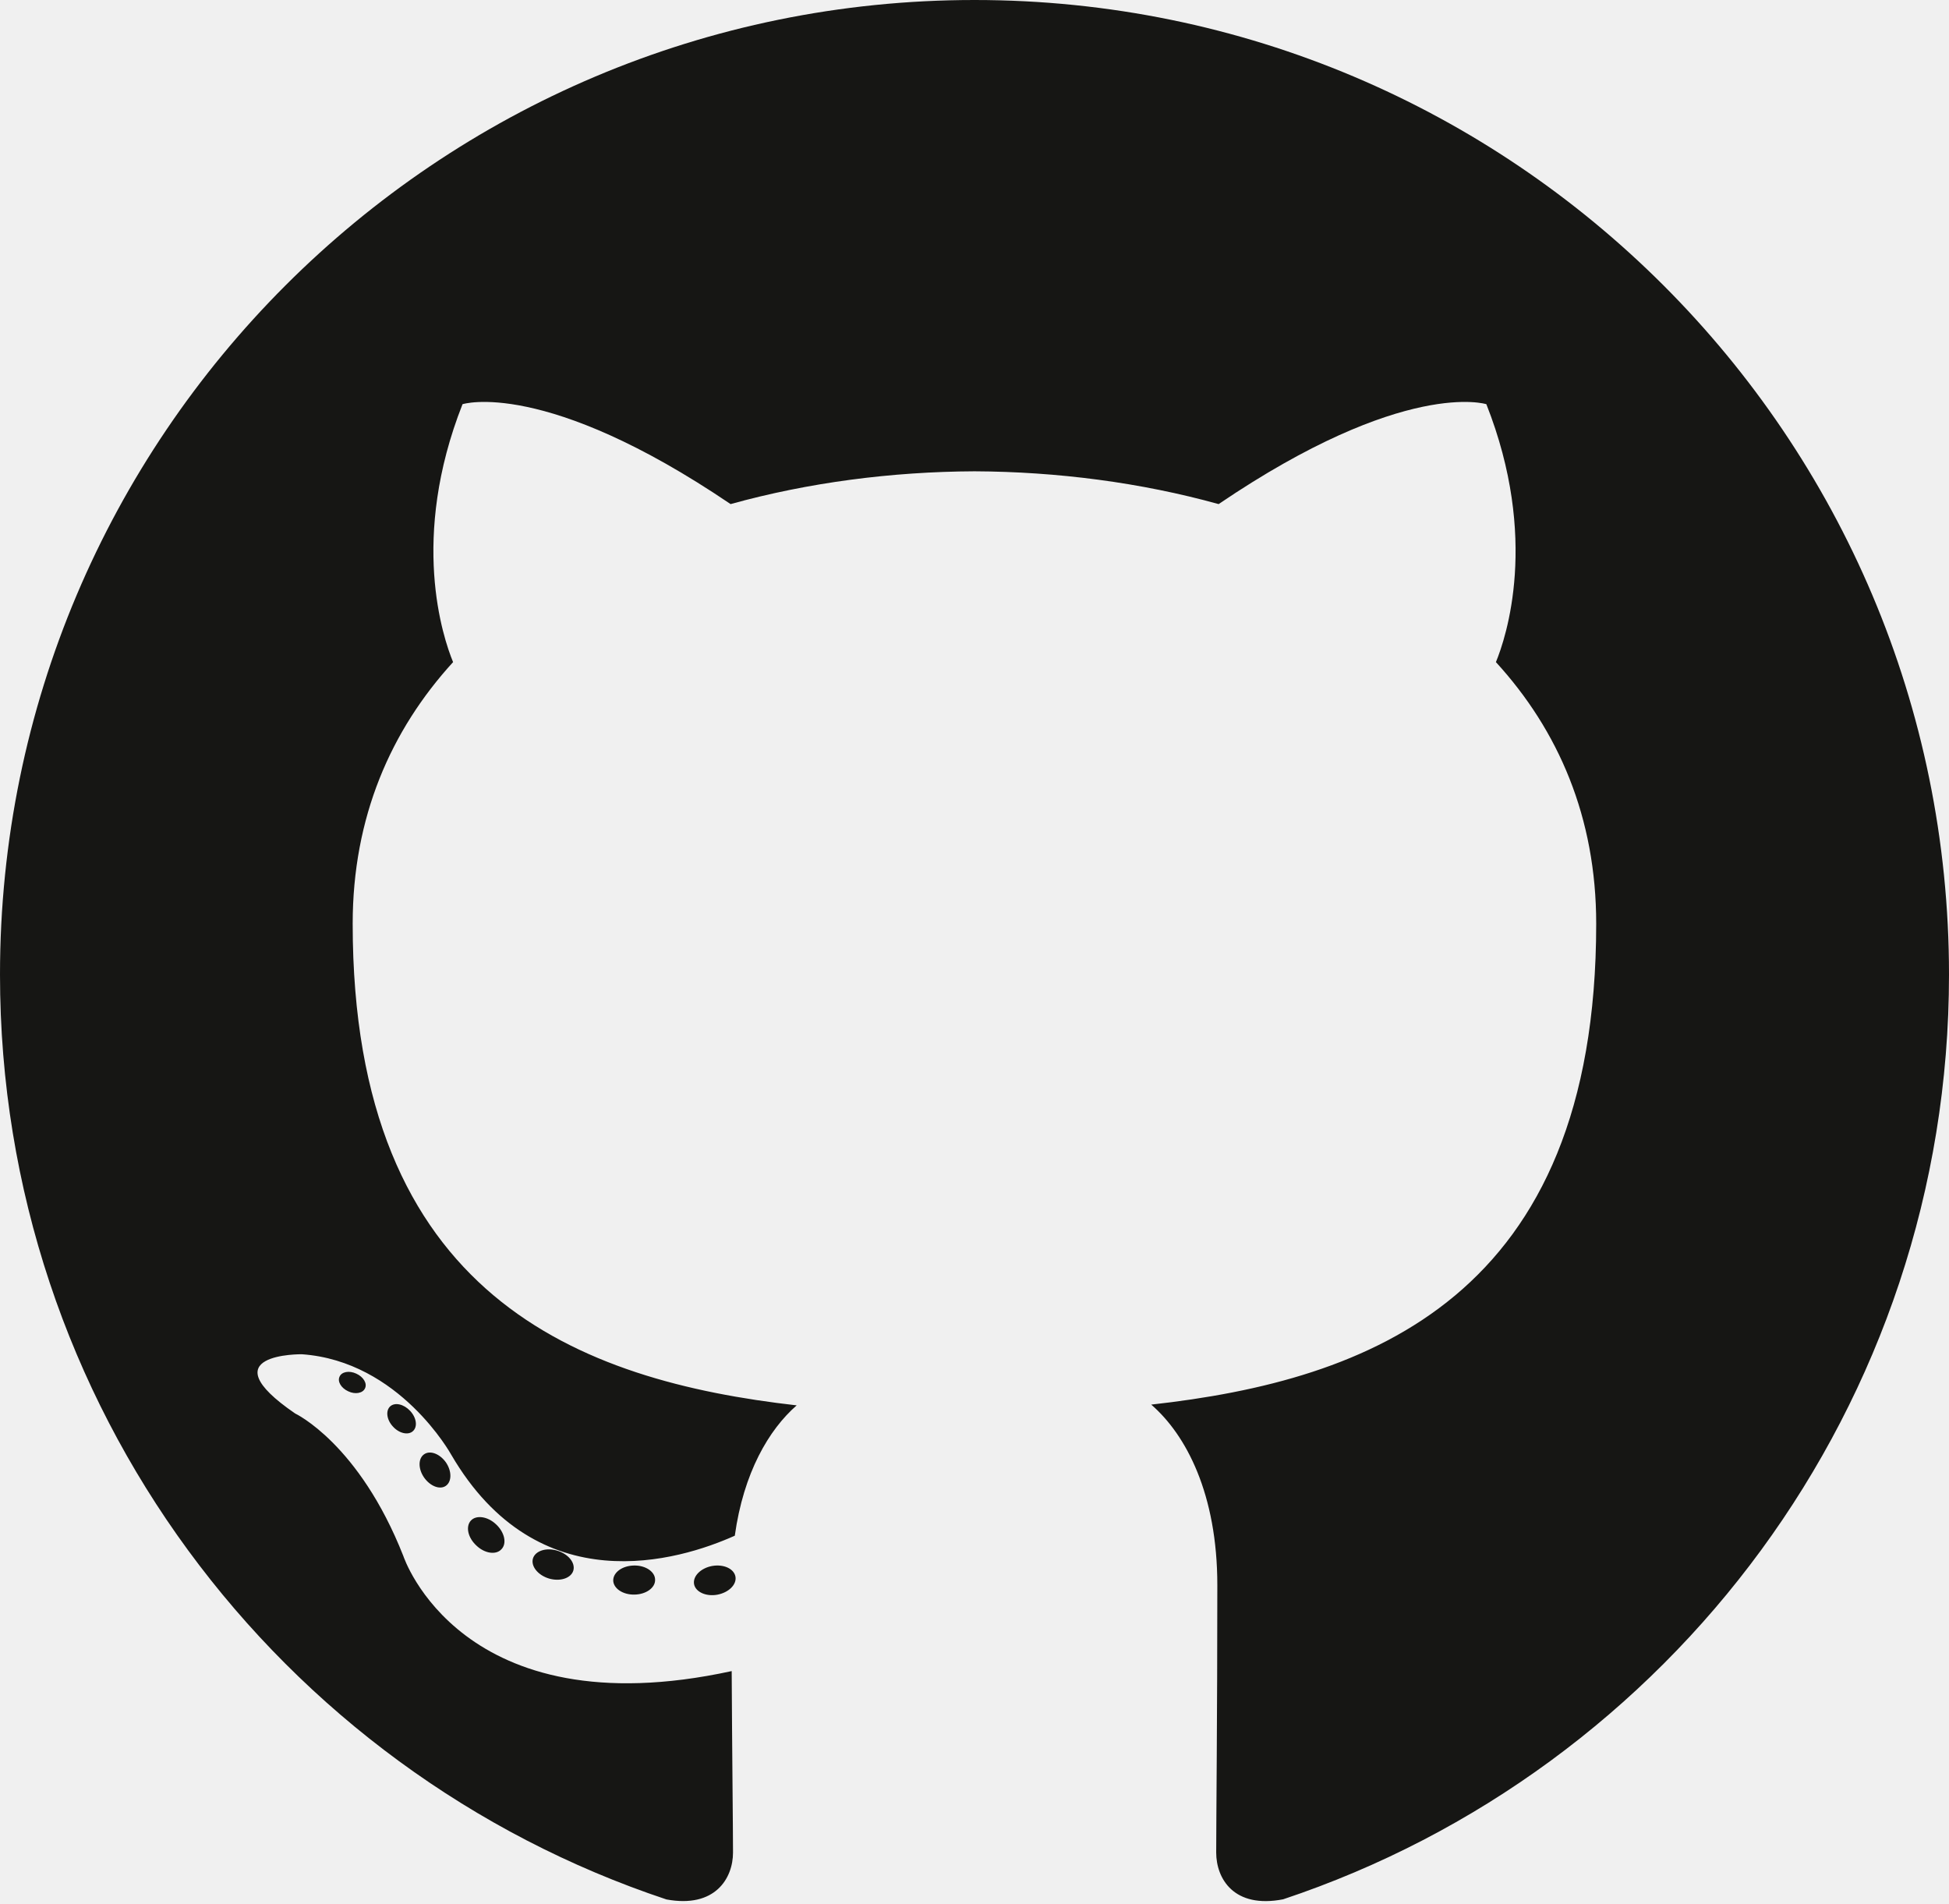
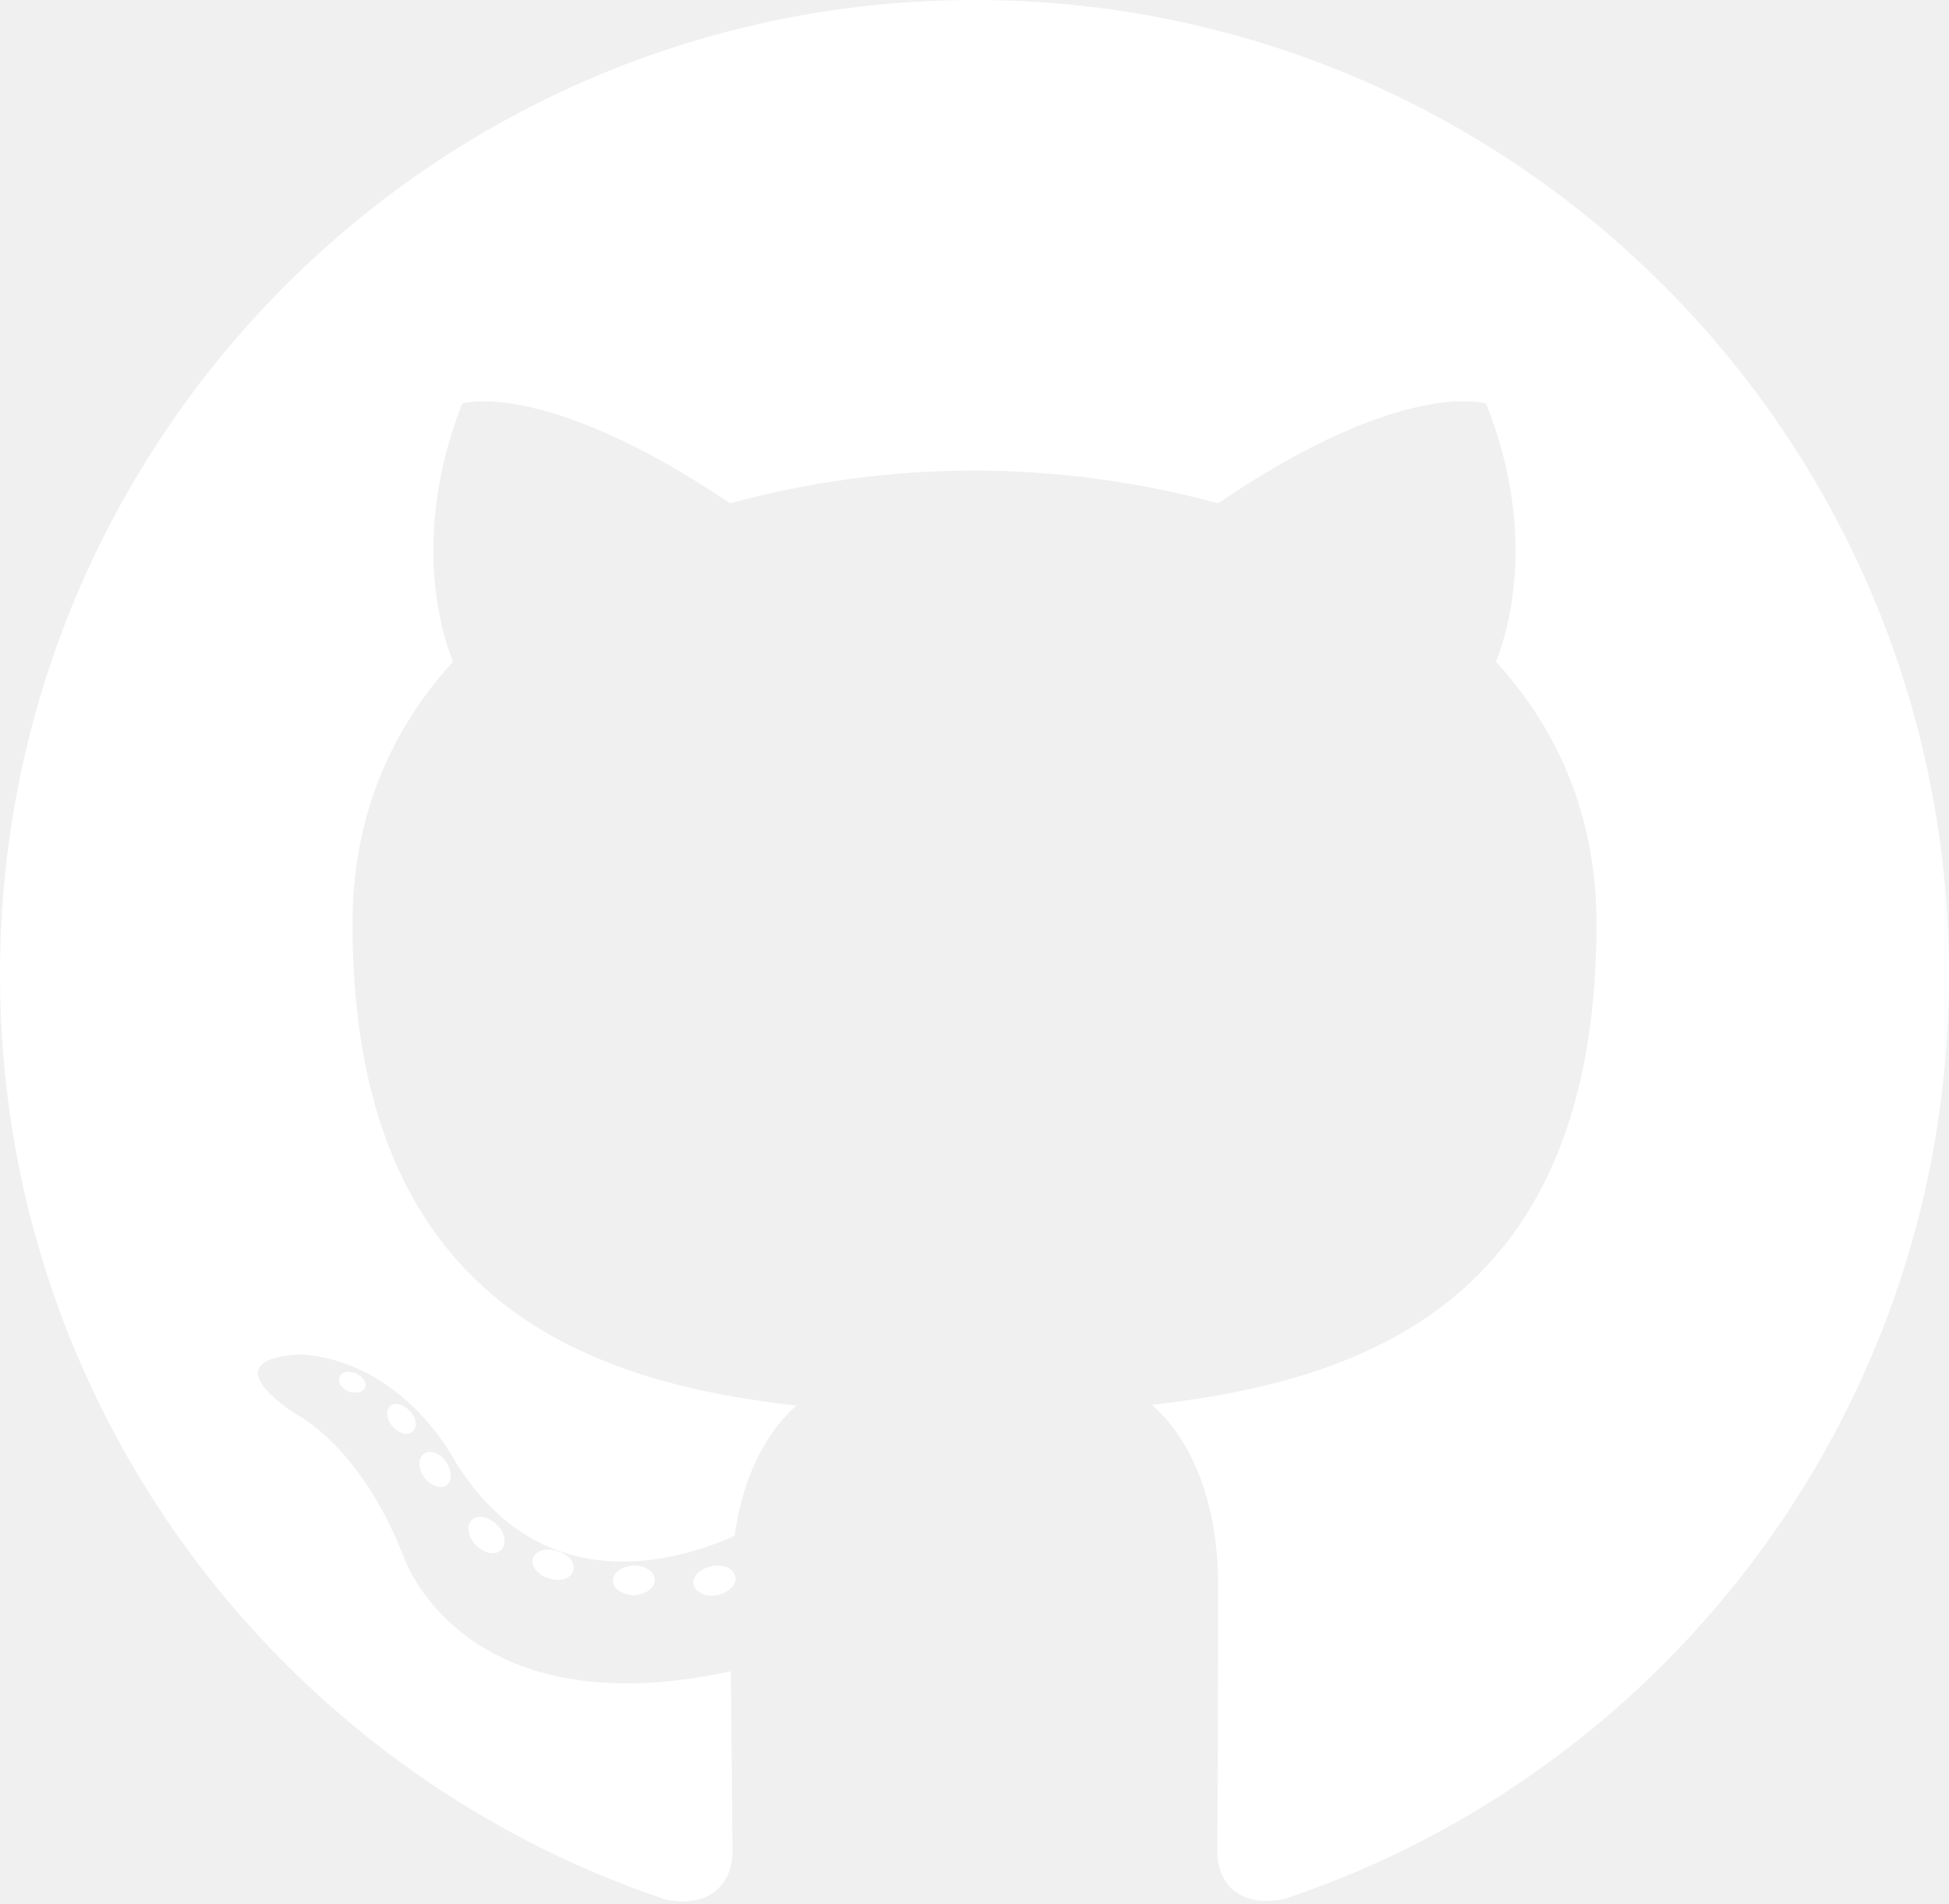
- <svg xmlns="http://www.w3.org/2000/svg" width="256px" height="250px" viewBox="0 0 256 250" version="1.1" preserveAspectRatio="xMidYMid">
+ <svg xmlns="http://www.w3.org/2000/svg" version="1.1" id="Layer_1" x="0px" y="0px" viewBox="0 0 256 250" style="enable-background:new 0 0 256 250;" xml:space="preserve">
+   <style type="text/css">
+ 	.st0{fill:#FFFFFF;}
+ </style>
  <g>
-     <path d="M128.001,0 C57.317,0 0,57.307 0,128.001 C0,184.555 36.676,232.536 87.535,249.461 C93.932,250.646 96.281,246.684 96.281,243.303 C96.281,240.251 96.162,230.168 96.107,219.472 C60.497,227.215 52.983,204.37 52.983,204.37 C47.16,189.575 38.77,185.641 38.77,185.641 C27.157,177.696 39.646,177.859 39.646,177.859 C52.499,178.762 59.267,191.05 59.267,191.05 C70.684,210.618 89.212,204.961 96.516,201.69 C97.665,193.418 100.982,187.771 104.643,184.574 C76.212,181.338 46.325,170.362 46.325,121.316 C46.325,107.341 51.325,95.922 59.513,86.958 C58.184,83.734 53.803,70.716 60.753,53.084 C60.753,53.084 71.502,49.644 95.963,66.205 C106.173,63.369 117.123,61.947 128.001,61.898 C138.879,61.947 149.838,63.369 160.067,66.205 C184.498,49.644 195.232,53.084 195.232,53.084 C202.199,70.716 197.816,83.734 196.487,86.958 C204.694,95.922 209.66,107.341 209.66,121.316 C209.66,170.479 179.716,181.304 151.213,184.473 C155.804,188.445 159.895,196.235 159.895,208.177 C159.895,225.303 159.747,239.087 159.747,243.303 C159.747,246.71 162.051,250.701 168.539,249.444 C219.37,232.5 256,184.536 256,128.001 C256,57.307 198.691,0 128.001,0 Z M47.941,182.34 C47.659,182.976 46.658,183.167 45.747,182.73 C44.818,182.313 44.297,181.446 44.598,180.808 C44.873,180.153 45.876,179.97 46.802,180.409 C47.733,180.827 48.263,181.702 47.941,182.34 Z M54.237,187.958 C53.626,188.524 52.433,188.261 51.623,187.367 C50.786,186.475 50.629,185.281 51.248,184.707 C51.878,184.141 53.035,184.406 53.874,185.298 C54.712,186.201 54.875,187.386 54.237,187.958 Z M58.556,195.146 C57.772,195.691 56.49,195.18 55.697,194.042 C54.913,192.904 54.913,191.539 55.714,190.992 C56.509,190.445 57.772,190.937 58.575,192.067 C59.357,193.224 59.357,194.589 58.556,195.146 Z M65.861,203.471 C65.16,204.245 63.665,204.037 62.572,202.982 C61.452,201.949 61.141,200.485 61.845,199.711 C62.555,198.935 64.058,199.153 65.16,200.201 C66.27,201.231 66.61,202.706 65.861,203.471 Z M75.303,206.282 C74.993,207.284 73.554,207.74 72.104,207.314 C70.656,206.875 69.709,205.701 70.001,204.688 C70.302,203.679 71.748,203.204 73.208,203.66 C74.654,204.096 75.604,205.262 75.303,206.282 Z M86.047,207.474 C86.083,208.529 84.854,209.405 83.332,209.424 C81.801,209.458 80.563,208.603 80.546,207.565 C80.546,206.499 81.748,205.632 83.279,205.606 C84.801,205.577 86.047,206.424 86.047,207.474 Z M96.602,207.069 C96.784,208.099 95.727,209.157 94.215,209.439 C92.73,209.71 91.354,209.074 91.165,208.053 C90.981,206.997 92.058,205.939 93.541,205.666 C95.055,205.403 96.409,206.022 96.602,207.069 Z" fill="#161614" />
+     <path class="st0" d="M128,0C57.3,0,0,57.3,0,128c0,56.6,36.7,104.5,87.5,121.5c6.4,1.2,8.7-2.8,8.7-6.2c0-3.1-0.1-13.1-0.2-23.8   C60.5,227.2,53,204.4,53,204.4c-5.8-14.8-14.2-18.7-14.2-18.7c-11.6-7.9,0.9-7.8,0.9-7.8c12.9,0.9,19.6,13.2,19.6,13.2   c11.4,19.6,29.9,13.9,37.2,10.6c1.1-8.3,4.5-13.9,8.1-17.1c-28.4-3.2-58.3-14.2-58.3-63.3c0-14,5-25.4,13.2-34.4   c-1.3-3.2-5.7-16.2,1.2-33.9c0,0,10.7-3.4,35.2,13.1c10.2-2.8,21.2-4.3,32-4.3c10.9,0,21.8,1.5,32.1,4.3   c24.4-16.6,35.2-13.1,35.2-13.1c7,17.6,2.6,30.7,1.3,33.9c8.2,9,13.2,20.4,13.2,34.4c0,49.2-29.9,60-58.4,63.2   c4.6,4,8.7,11.8,8.7,23.7c0,17.1-0.1,30.9-0.1,35.1c0,3.4,2.3,7.4,8.8,6.1C219.4,232.5,256,184.5,256,128C256,57.3,198.7,0,128,0z    M47.9,182.3c-0.3,0.6-1.3,0.8-2.2,0.4c-0.9-0.4-1.4-1.3-1.1-1.9c0.3-0.7,1.3-0.8,2.2-0.4C47.7,180.8,48.3,181.7,47.9,182.3z    M54.2,188c-0.6,0.6-1.8,0.3-2.6-0.6c-0.8-0.9-1-2.1-0.4-2.7c0.6-0.6,1.8-0.3,2.6,0.6C54.7,186.2,54.9,187.4,54.2,188z M58.6,195.1   c-0.8,0.5-2.1,0-2.9-1.1c-0.8-1.1-0.8-2.5,0-3.1c0.8-0.5,2.1-0.1,2.9,1.1C59.4,193.2,59.4,194.6,58.6,195.1z M65.9,203.5   c-0.7,0.8-2.2,0.6-3.3-0.5c-1.1-1-1.4-2.5-0.7-3.3c0.7-0.8,2.2-0.6,3.3,0.5C66.3,201.2,66.6,202.7,65.9,203.5z M75.3,206.3   c-0.3,1-1.7,1.5-3.2,1c-1.4-0.4-2.4-1.6-2.1-2.6c0.3-1,1.7-1.5,3.2-1C74.7,204.1,75.6,205.3,75.3,206.3z M86,207.5   c0,1.1-1.2,1.9-2.7,2c-1.5,0-2.8-0.8-2.8-1.9c0-1.1,1.2-1.9,2.7-2C84.8,205.6,86,206.4,86,207.5z M96.6,207.1   c0.2,1-0.9,2.1-2.4,2.4c-1.5,0.3-2.9-0.4-3.1-1.4c-0.2-1.1,0.9-2.1,2.4-2.4C95.1,205.4,96.4,206,96.6,207.1z" />
  </g>
</svg>
